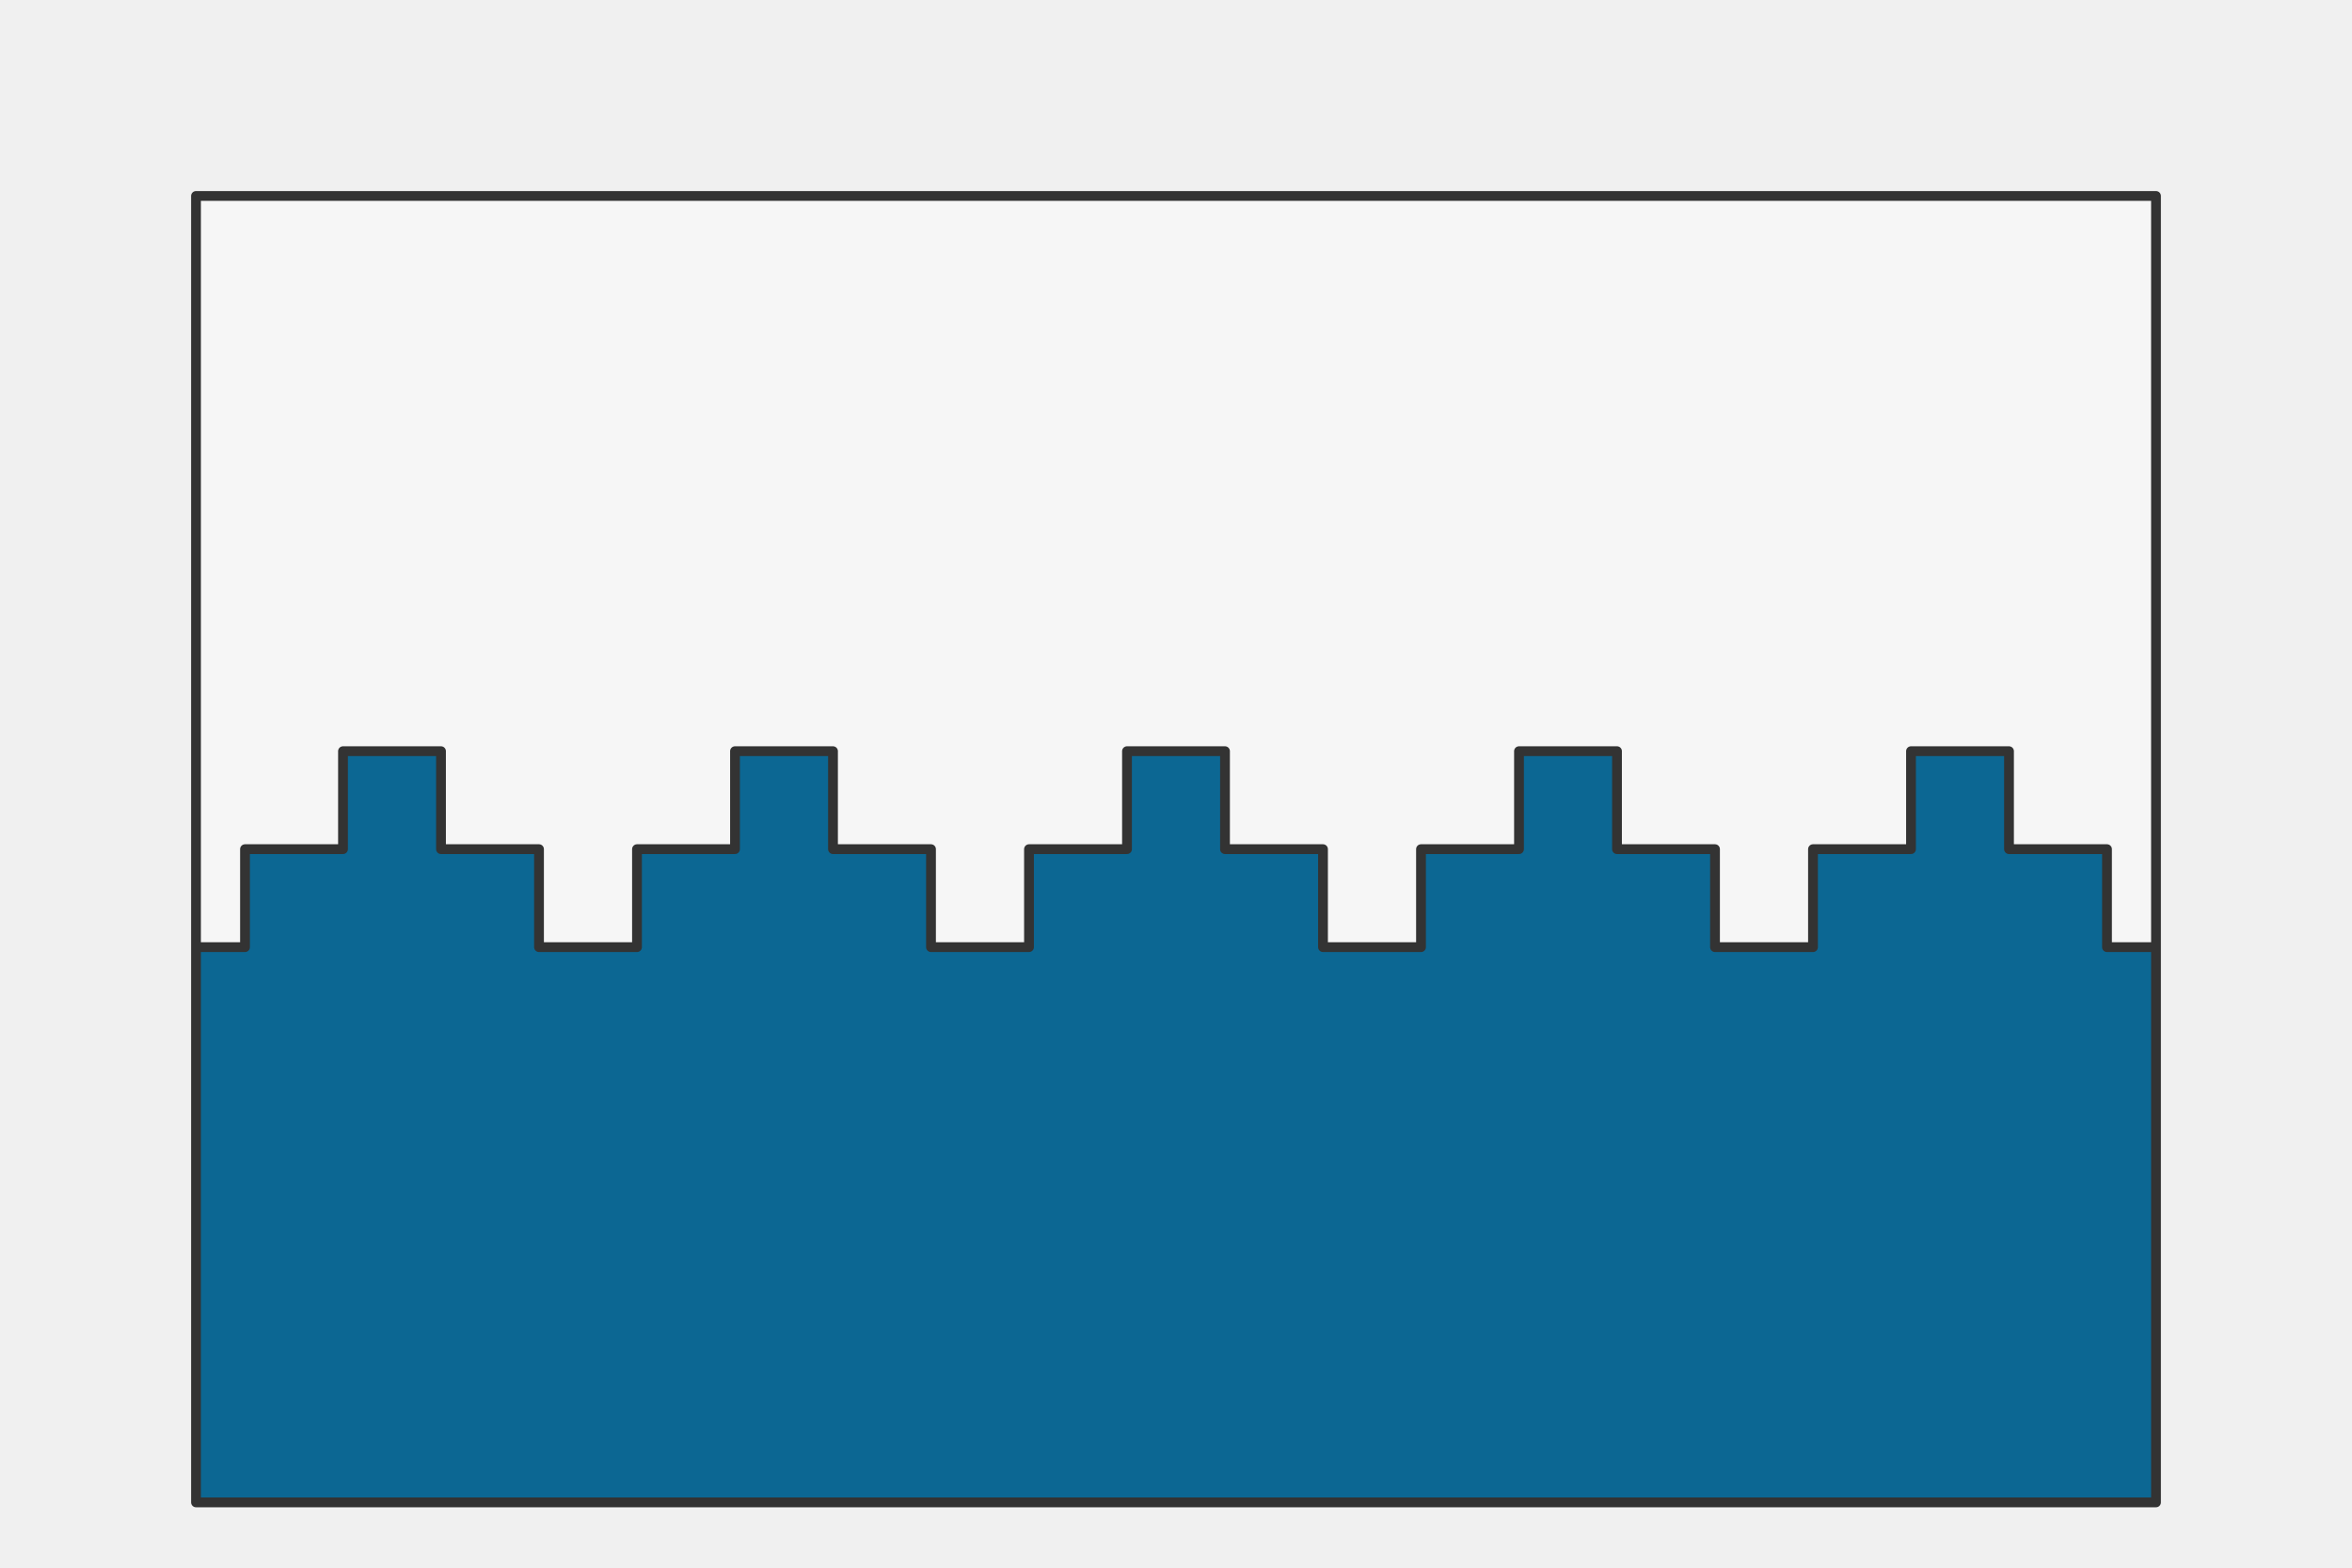
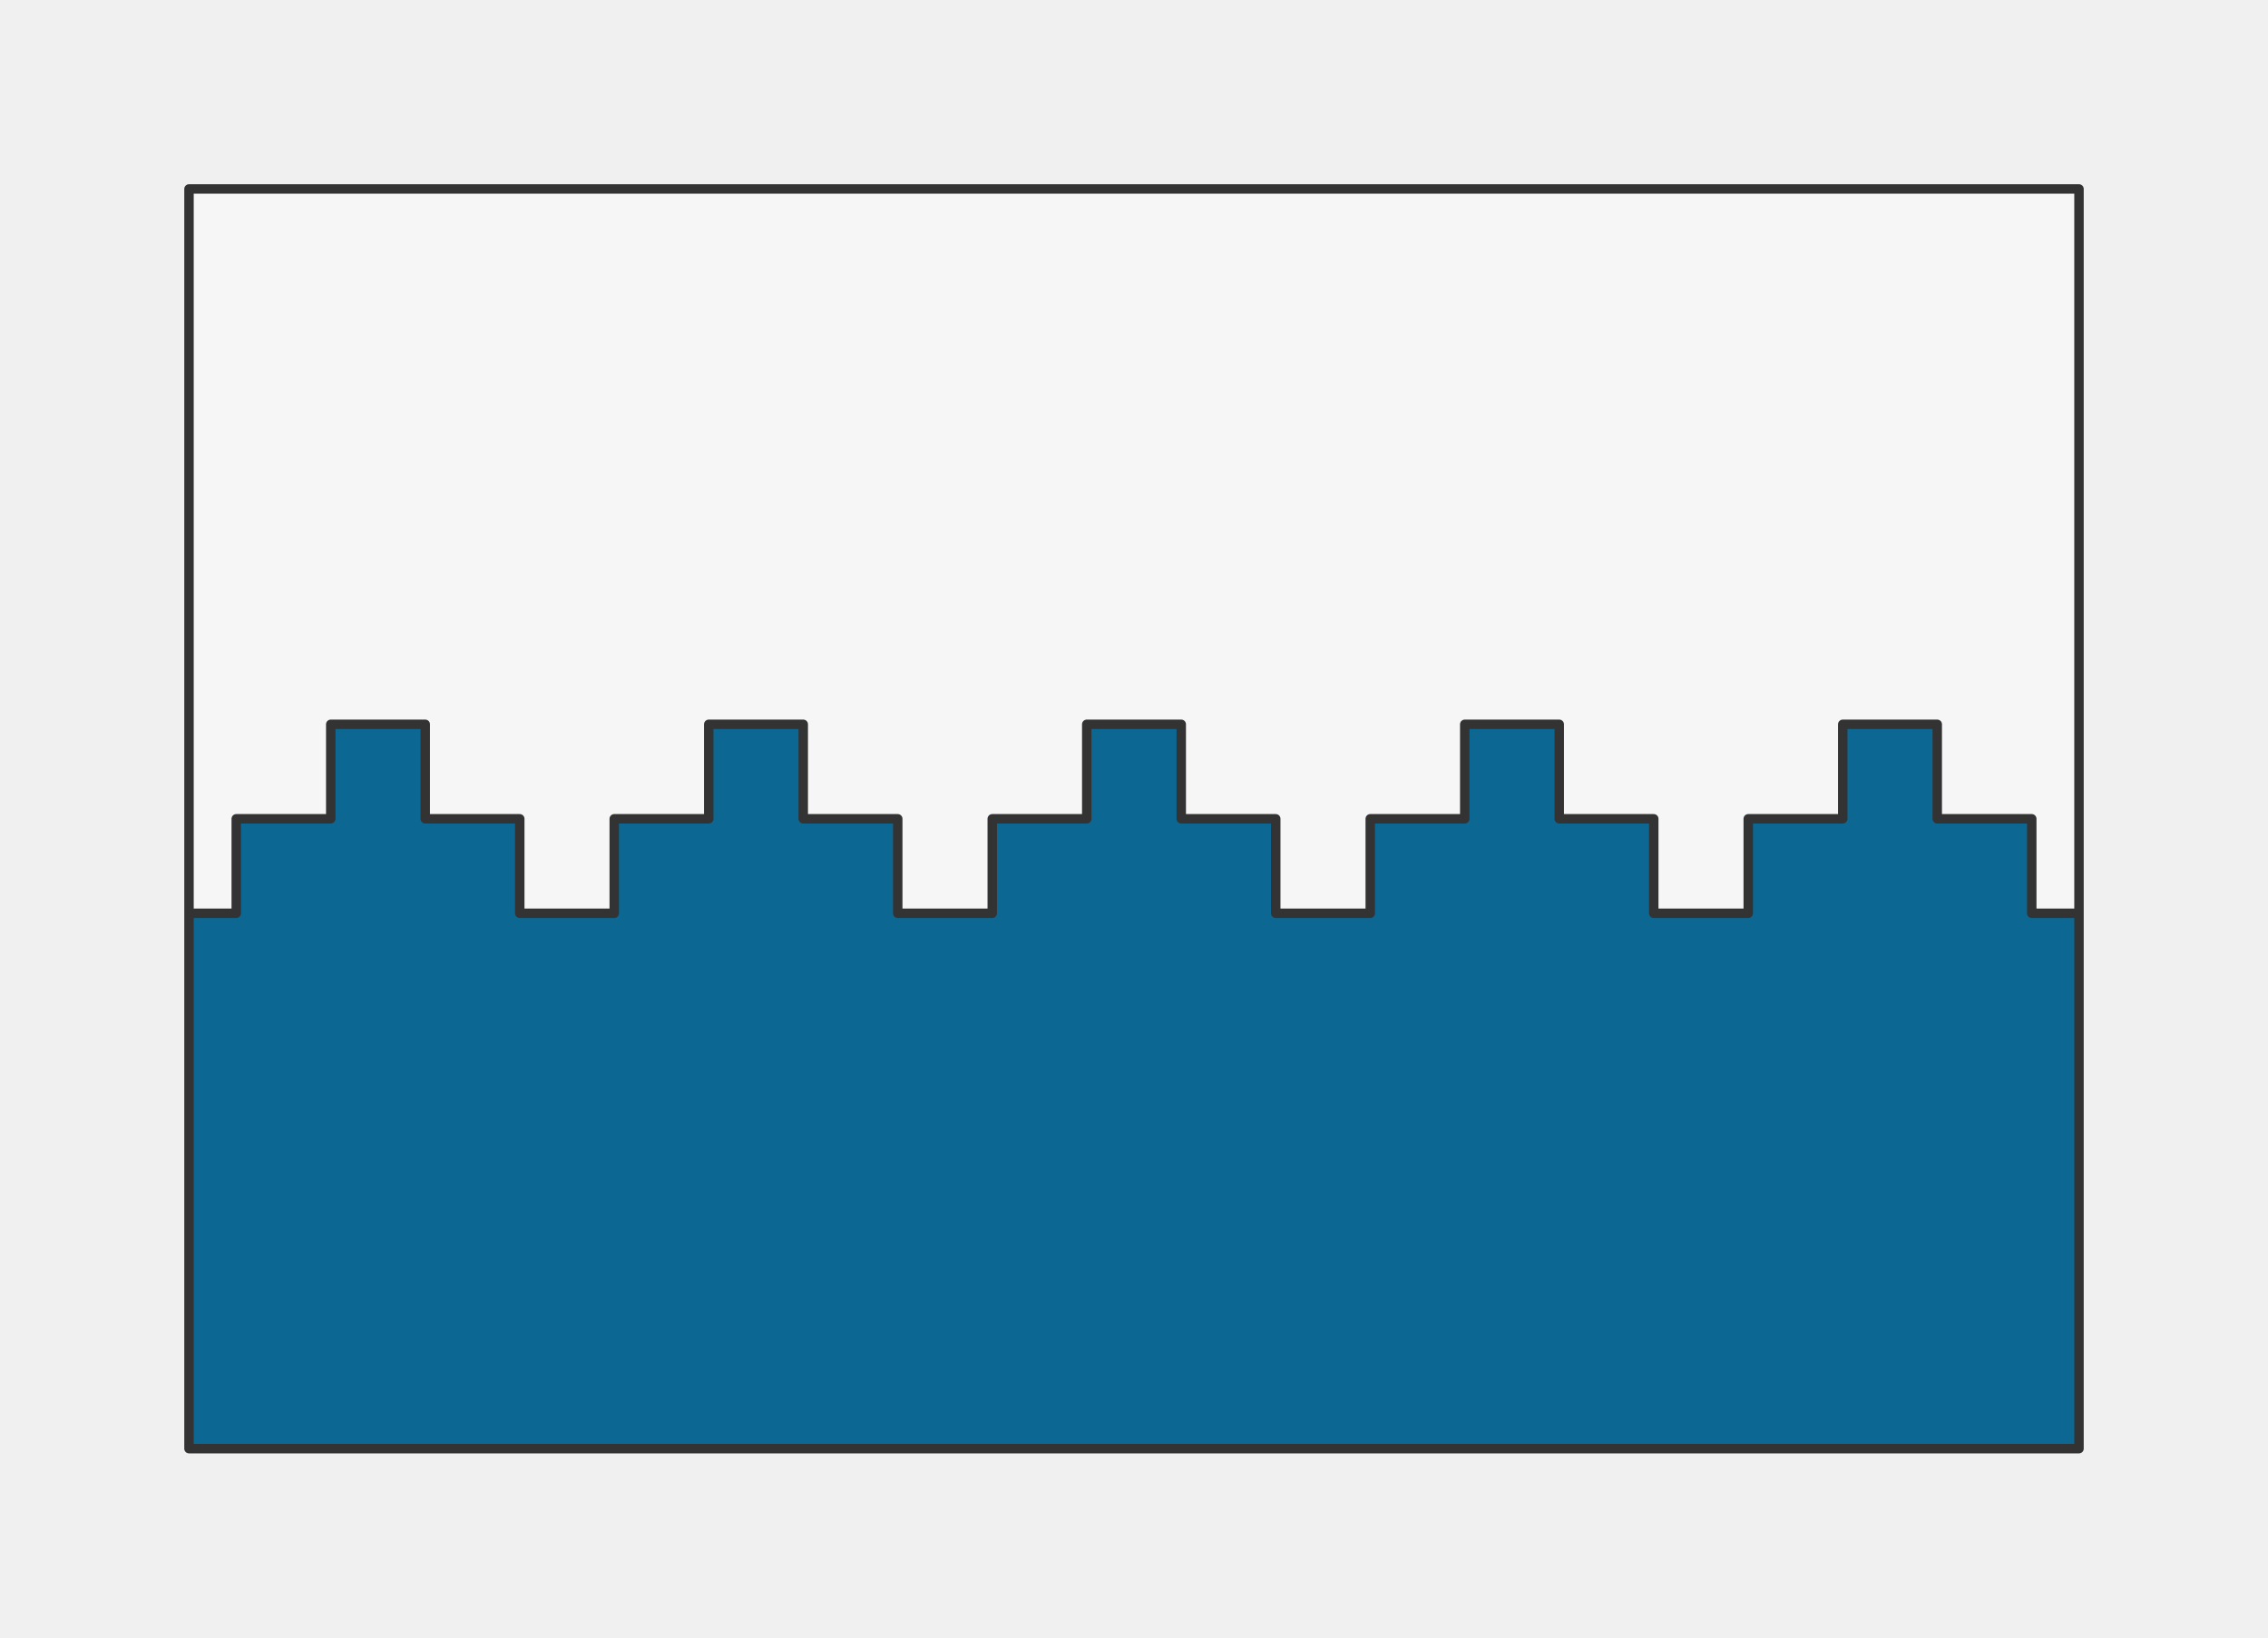
- <svg xmlns="http://www.w3.org/2000/svg" preserveAspectRatio="xMidYMin slice" viewBox="0 0 120 80">
-   <g transform="translate(10 10)">
+ <svg xmlns="http://www.w3.org/2000/svg" preserveAspectRatio="xMidYMin slice" viewBox="-10 -10 120 86.667">
+   <defs>
+     <mask id="a">
+       <path clip-rule="evenodd" d="M0 0h100v66.667H0z" fill-rule="evenodd" fill="#fff" />
+     </mask>
+   </defs>
+   <g mask="url(#a)">
+     <path d="M0 0h100v66.667H0z" fill-rule="evenodd" fill="#f0f0f0" />
    <defs>
-       <mask id="a">
-         <path clip-rule="evenodd" d="M0 0h100v66.667H0z" fill-rule="evenodd" fill="#fff" />
+       <mask id="b">
+         <path clip-rule="evenodd" d="M-40 38.333h2.5v-5h5v-5h5v5h5v5h5v-5h5v-5h5v5h5v5h5v-5h5v-5h5v5h5v5h5v-5h5v-5h5v5h5v5h5v-5h5v-5h5v5h5v5h5v-5h5v-5h5v5h5v5h5v-5h5v-5h5v5h5v5h5v-5h5v-5h5v5h5v5h5v-5h5v-5h5v5h5v5h5v-5h5v-5h5v5h5v5h5v-5h5v-5h5v5h5v5h2.5l445.279-148.786a600 600 0 0 0-1158.613 30.02L-40 38.334z" fill-rule="evenodd" fill="#fff" />
      </mask>
    </defs>
-     <g mask="url(#a)">
-       <path d="M0 0h100v66.667H0z" fill-rule="evenodd" fill="#f0f0f0" />
-       <defs>
-         <mask id="b">
-           <path clip-rule="evenodd" d="M-60 38.333h2.5v-5h5v-5h5v5h5v5h5v-5h5v-5h5v5h5v5h5v-5h5v-5h5v5h5v5h5v-5h5v-5h5v5h5v5h5v-5h5v-5h5v5h5v5h5v-5h5v-5h5v5h5v5h5v-5h5v-5h5v5h5v5h5v-5h5v-5h5v5h5v5h5v-5h5v-5h5v5h5v5h5v-5h5v-5h5v5h5v5h5v-5h5v-5h5v5h5v5h5v-5h5v-5h5v5h5v5H1000V-1000h-2000V38.333h940z" fill-rule="evenodd" fill="#fff" />
-           <path d="M-60 38.333h2.5v-5h5v-5h5v5h5v5h5v-5h5v-5h5v5h5v5h5v-5h5v-5h5v5h5v5h5v-5h5v-5h5v5h5v5h5v-5h5v-5h5v5h5v5h5v-5h5v-5h5v5h5v5h5v-5h5v-5h5v5h5v5h5v-5h5v-5h5v5h5v5h5v-5h5v-5h5v5h5v5h5v-5h5v-5h5v5h5v5h5v-5h5v-5h5v5h5v5h5v-5h5v-5h5v5h5v5H1000V-1000h-2000V38.333h940z" fill="none" stroke-width=".1" stroke="#fff" />
-         </mask>
-       </defs>
-       <g mask="url(#b)">
-         <path fill="#f6f6f6" style="cursor:pointer" d="M-1000-1000h2000v2000h-2000z" />
-       </g>
-       <defs>
-         <mask id="c">
-           <path clip-rule="evenodd" d="M-60 38.333h2.5v-5h5v-5h5v5h5v5h5v-5h5v-5h5v5h5v5h5v-5h5v-5h5v5h5v5h5v-5h5v-5h5v5h5v5h5v-5h5v-5h5v5h5v5h5v-5h5v-5h5v5h5v5h5v-5h5v-5h5v5h5v5h5v-5h5v-5h5v5h5v5h5v-5h5v-5h5v5h5v5h5v-5h5v-5h5v5h5v5h5v-5h5v-5h5v5h5v5h5v-5h5v-5h5v5h5v5H1000V1000h-2000V38.333h940z" fill-rule="evenodd" fill="#fff" />
-         </mask>
-       </defs>
-       <g mask="url(#c)">
-         <path fill="#0c6793" style="cursor:pointer" d="M-1000-1000h2000v2000h-2000z" />
-       </g>
-       <path d="M-60 38.333h2.5v-5h5v-5h5v5h5v5h5v-5h5v-5h5v5h5v5h5v-5h5v-5h5v5h5v5h5v-5h5v-5h5v5h5v5h5v-5h5v-5h5v5h5v5h5v-5h5v-5h5v5h5v5h5v-5h5v-5h5v5h5v5h5v-5h5v-5h5v5h5v5h5v-5h5v-5h5v5h5v5h5v-5h5v-5h5v5h5v5h5v-5h5v-5h5v5h5v5h5v-5h5v-5h5v5h5v5h2.5" fill="none" stroke-linecap="round" stroke-linejoin="round" stroke-width=".5" stroke="#333" />
+     <g mask="url(#b)">
+       <path fill="#f6f6f6" style="cursor:pointer" d="M-1000-1000h2000v2000h-2000z" />
    </g>
-     <path d="M0 0h100v66.667H0z" fill="none" stroke-linecap="round" stroke-linejoin="round" stroke-width=".5" stroke="#333" />
+     <defs>
+       <mask id="c">
+         <path clip-rule="evenodd" d="M-40 38.333h2.5v-5h5v-5h5v5h5v5h5v-5h5v-5h5v5h5v5h5v-5h5v-5h5v5h5v5h5v-5h5v-5h5v5h5v5h5v-5h5v-5h5v5h5v5h5v-5h5v-5h5v5h5v5h5v-5h5v-5h5v5h5v5h5v-5h5v-5h5v5h5v5h5v-5h5v-5h5v5h5v5h5v-5h5v-5h5v5h5v5h5v-5h5v-5h5v5h5v5h2.5l445.279-148.786a600 600 0 1 1-1158.613 30.02L-40 38.334z" fill-rule="evenodd" fill="#fff" />
+       </mask>
+     </defs>
+     <g mask="url(#c)">
+       <path fill="#0c6793" style="cursor:pointer" d="M-1000-1000h2000v2000h-2000z" />
+     </g>
+     <path d="M-40 38.333h2.5v-5h5v-5h5v5h5v5h5v-5h5v-5h5v5h5v5h5v-5h5v-5h5v5h5v5h5v-5h5v-5h5v5h5v5h5v-5h5v-5h5v5h5v5h5v-5h5v-5h5v5h5v5h5v-5h5v-5h5v5h5v5h5v-5h5v-5h5v5h5v5h5v-5h5v-5h5v5h5v5h5v-5h5v-5h5v5h5v5h5v-5h5v-5h5v5h5v5h2.5" fill="none" stroke-linecap="round" stroke-linejoin="round" stroke-width=".5" stroke="#333" />
  </g>
+   <path d="M0 0h100v66.667H0z" fill="none" stroke-linecap="round" stroke-linejoin="round" stroke-width=".5" stroke="#333" />
</svg>
